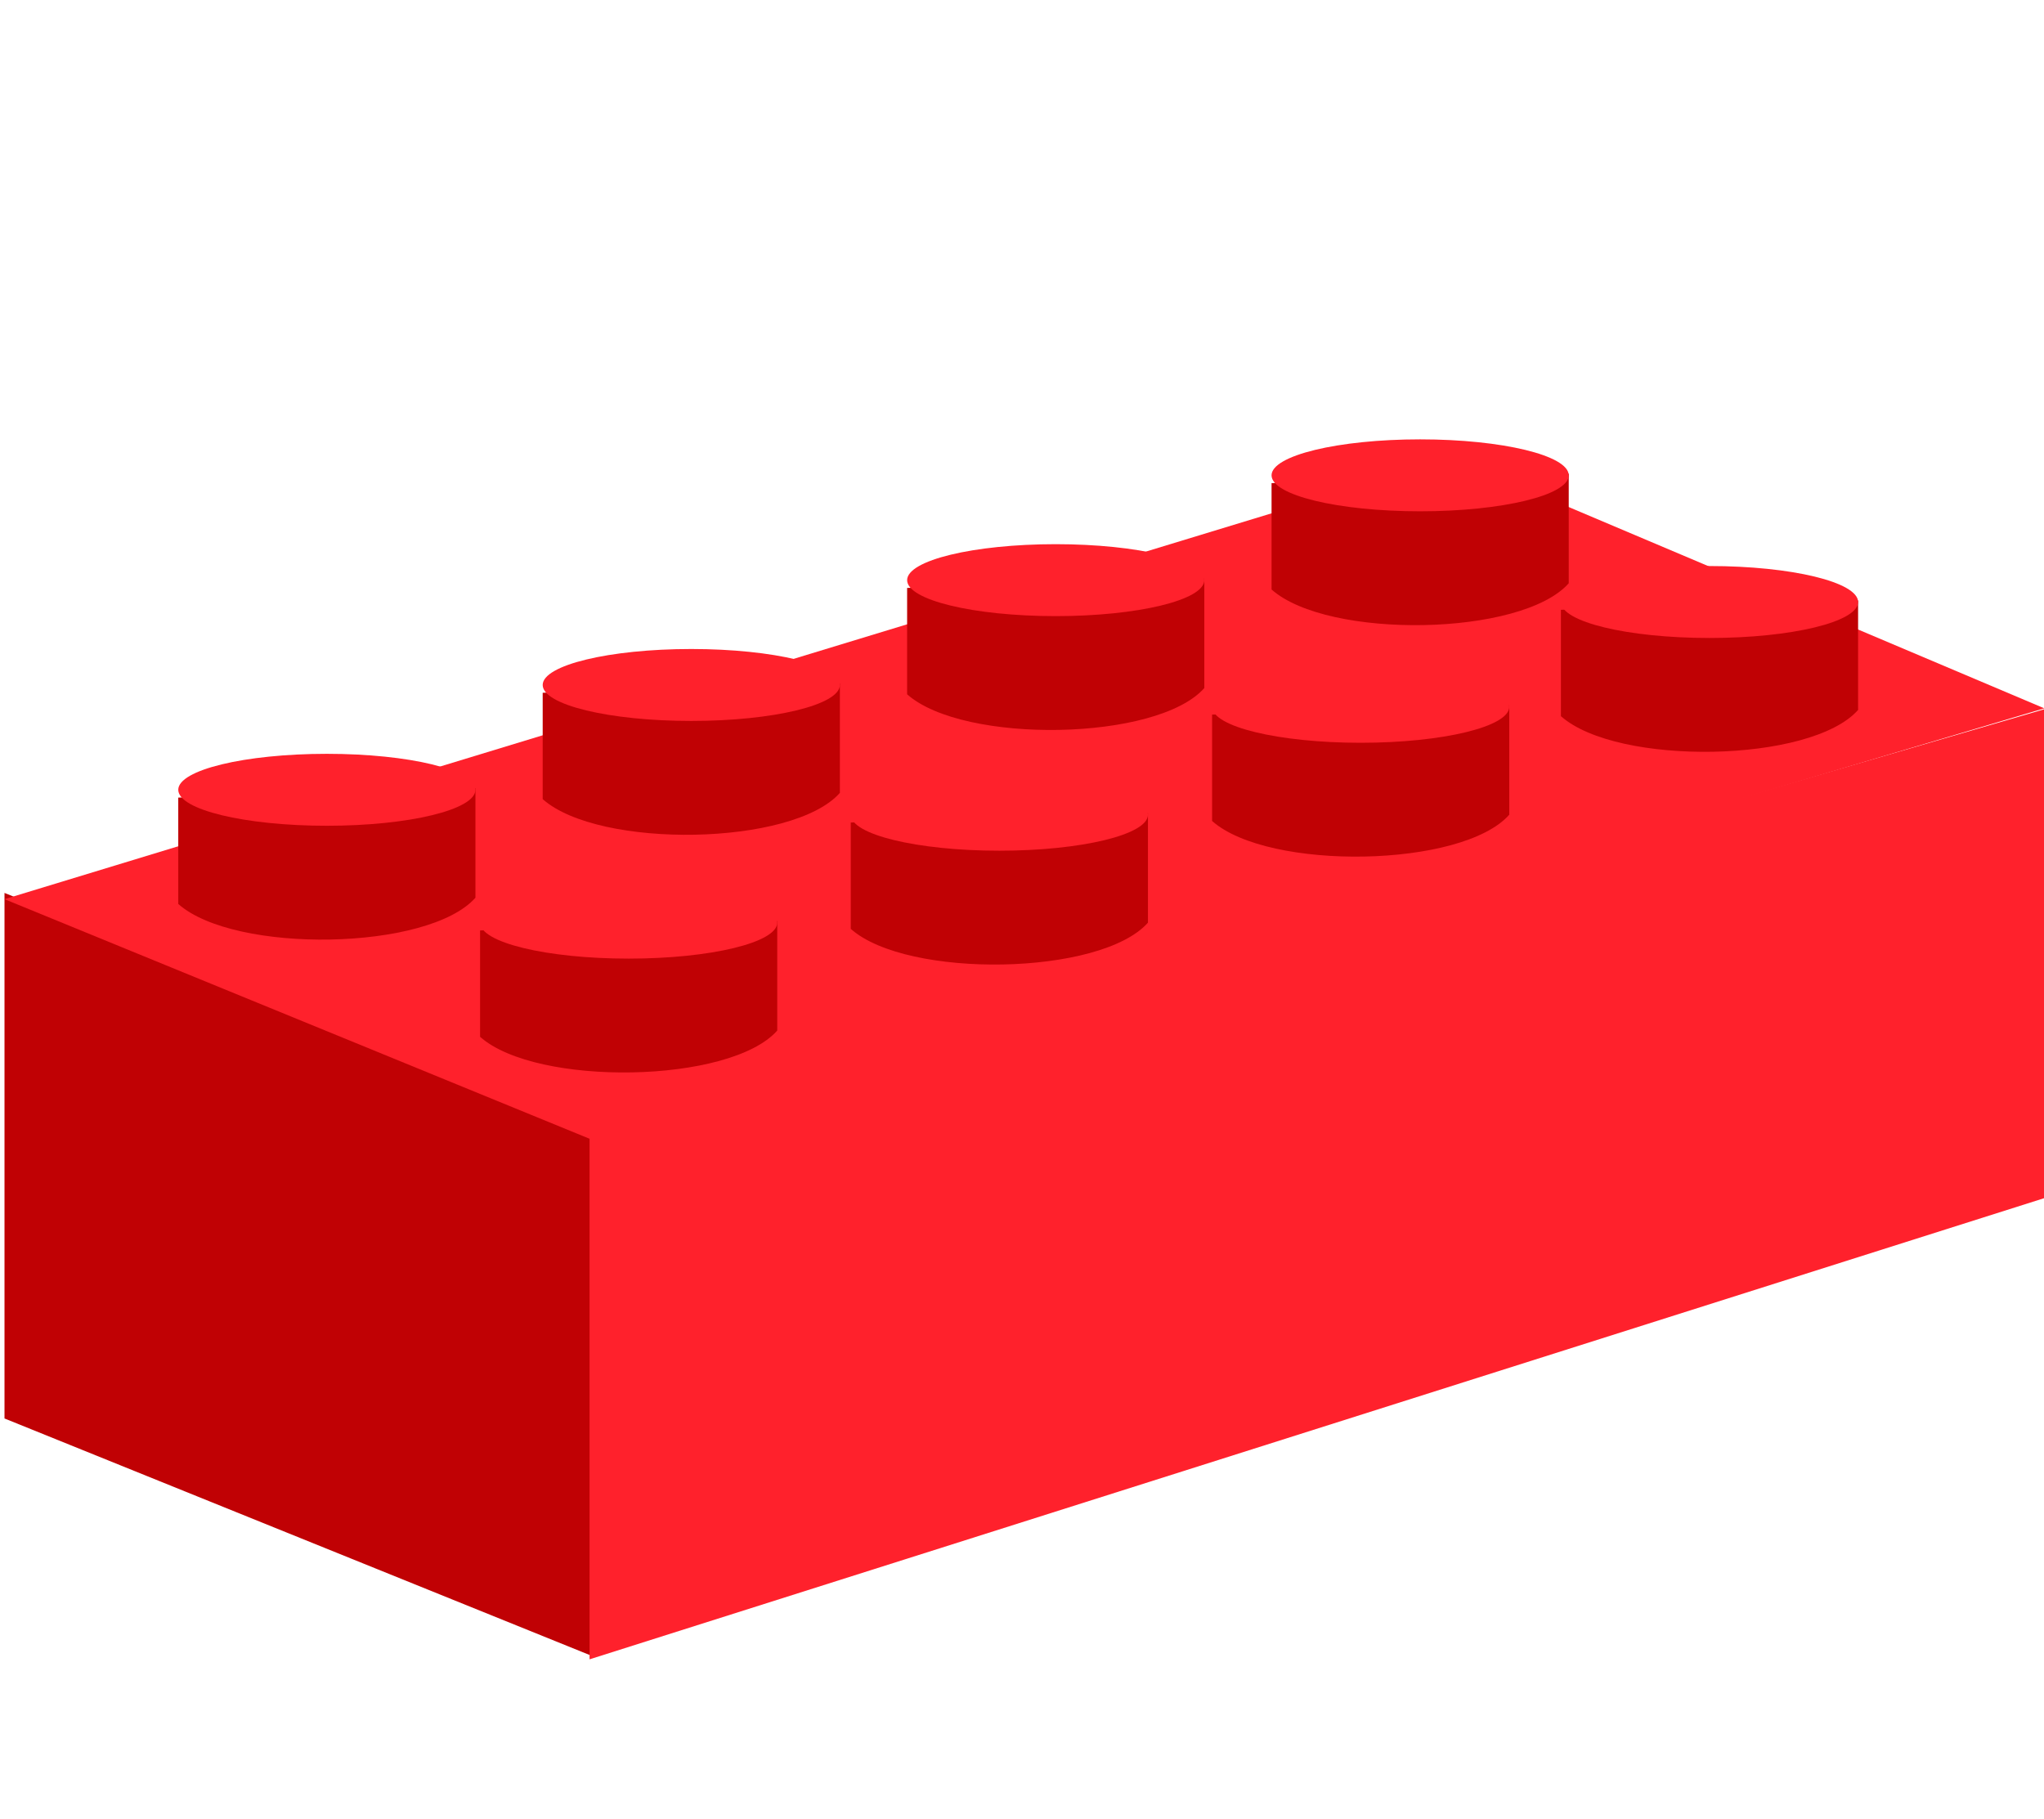
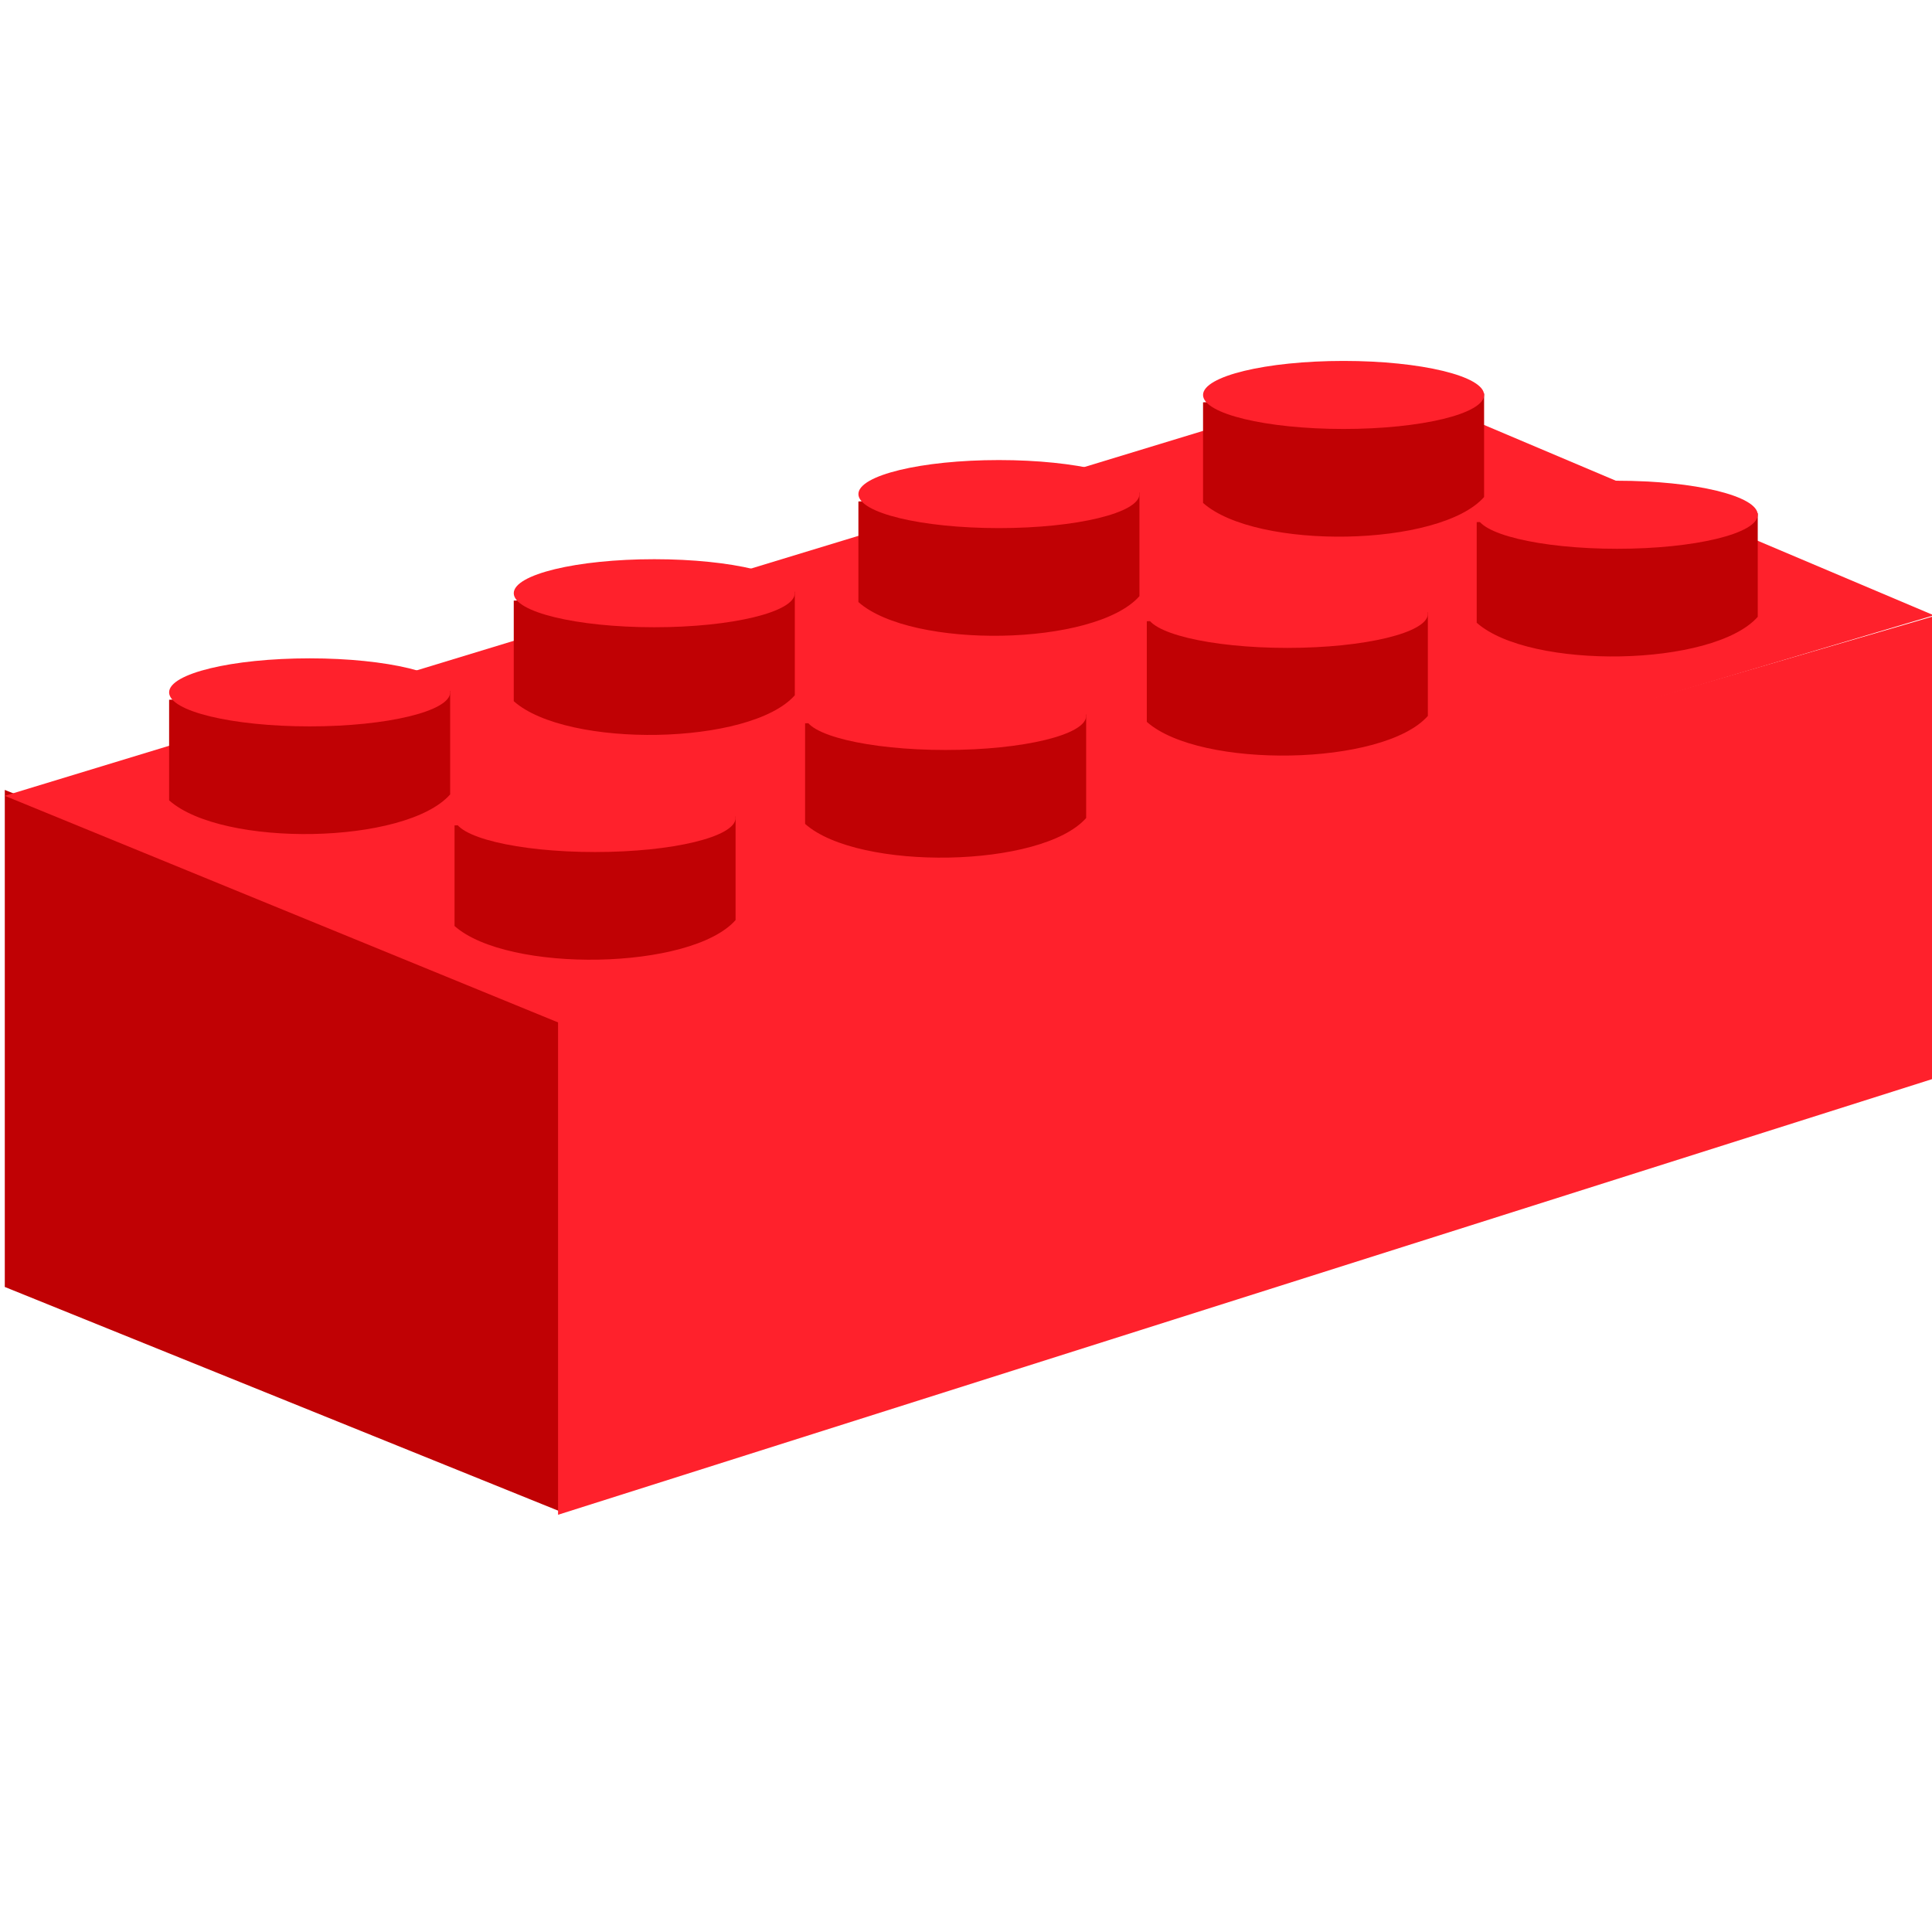
- <svg xmlns="http://www.w3.org/2000/svg" width="899.908" height="800.908" version="1.1" id="svg1031">
+ <svg xmlns="http://www.w3.org/2000/svg" width="800" height="800" version="1.1" id="svg1031">
  <defs id="defs1035" />
-   <g fill="#f5fa40" transform="matrix(5.724449,0,0,5.724449,-513.5697,-2359.072)" id="g2860">
-     <path transform="matrix(5.724449,0,0,5.724449,-582.6817,-2300.968)" id="path2862" d="" />
-   </g>
-   <g fill="#f5fa40" transform="matrix(5.724449,0,0,5.724449,-513.5697,-2359.072)" id="g2872">
-     <path transform="matrix(5.724449,0,0,5.724449,-582.6817,-2300.968)" id="path2874" d="" />
-   </g>
-   <g fill="#f5fa40" transform="matrix(5.724449,0,0,5.724449,-513.5697,-2359.072)" id="g2884">
-     <path transform="matrix(5.724449,0,0,5.724449,-582.6817,-2300.968)" id="path2886" d="" />
-   </g>
-   <g fill="#f5fa40" transform="matrix(5.724449,0,0,5.724449,-513.5697,-2359.072)" id="g2896">
-     <path transform="matrix(5.724449,0,0,5.724449,-582.6817,-2300.968)" id="path2898" d="" />
-   </g>
-   <g fill="#f5fa40" transform="matrix(5.724449,0,0,5.724449,-513.5697,-2359.072)" id="g2908">
-     <path transform="matrix(5.724449,0,0,5.724449,-582.6817,-2300.968)" id="path2910" d="" />
-   </g>
-   <g fill="#f5fa40" transform="matrix(5.724449,0,0,5.724449,-513.5697,-2359.072)" id="g2920">
-     <path transform="matrix(5.724449,0,0,5.724449,-582.6817,-2300.968)" id="path2922" d="" />
-   </g>
-   <g fill="#f5fa40" transform="matrix(5.724449,0,0,5.724449,-513.5697,-2359.072)" id="g2932">
-     <path transform="matrix(5.724449,0,0,5.724449,-582.6817,-2300.968)" id="path2934" d="" />
-   </g>
-   <g fill="#f5fa40" transform="matrix(5.724449,0,0,5.724449,-513.5697,-2359.072)" id="g2944">
-     <path transform="matrix(5.724449,0,0,5.724449,-582.6817,-2300.968)" id="path2946" d="" />
-   </g>
-   <g fill="#ff212c" transform="matrix(5.724449,0,0,5.724449,-513.5697,-2359.072)" id="g2968">
-     <path transform="matrix(5.724449,0,0,5.724449,-582.6817,-2300.968)" id="path2970" d="" />
-   </g>
-   <g fill="#ff212c" transform="matrix(5.724449,0,0,5.724449,-513.5697,-2359.072)" id="g2980">
-     <path transform="matrix(5.724449,0,0,5.724449,-582.6817,-2300.968)" id="path2982" d="" />
-   </g>
-   <g fill="#ff212c" transform="matrix(5.724449,0,0,5.724449,-513.5697,-2359.072)" id="g2992">
-     <path transform="matrix(5.724449,0,0,5.724449,-582.6817,-2300.968)" id="path2994" d="" />
-   </g>
-   <g fill="#ff212c" transform="matrix(5.724449,0,0,5.724449,-513.5697,-2359.072)" id="g3004">
-     <path transform="matrix(5.724449,0,0,5.724449,-582.6817,-2300.968)" id="path3006" d="" />
-   </g>
-   <g fill="#ff212c" transform="matrix(5.724449,0,0,5.724449,-513.5697,-2359.072)" id="g3016">
-     <path transform="matrix(5.724449,0,0,5.724449,-582.6817,-2300.968)" id="path3018" d="" />
-   </g>
-   <g fill="#ff212c" transform="matrix(5.724449,0,0,5.724449,-513.5697,-2359.072)" id="g3028">
-     <path transform="matrix(5.724449,0,0,5.724449,-582.6817,-2300.968)" id="path3030" d="" />
-   </g>
-   <g fill="#ff212c" transform="matrix(5.724449,0,0,5.724449,-513.5697,-2359.072)" id="g3040">
-     <path transform="matrix(5.724449,0,0,5.724449,-582.6817,-2300.968)" id="path3042" d="" />
-   </g>
-   <g fill="#ff212c" transform="matrix(5.724449,0,0,5.724449,-513.5697,-2359.072)" id="g3052">
-     <path transform="matrix(5.724449,0,0,5.724449,-582.6817,-2300.968)" id="path3054" d="" />
-   </g>
-   <g fill="#2da6ff" transform="matrix(5.724449,0,0,5.724449,-513.5697,-2359.072)" id="g3076">
-     <path transform="matrix(5.724449,0,0,5.724449,-582.6817,-2300.968)" id="path3078" d="" />
-   </g>
-   <g fill="#2da6ff" transform="matrix(5.724449,0,0,5.724449,-513.5697,-2359.072)" id="g3088">
-     <path transform="matrix(5.724449,0,0,5.724449,-582.6817,-2300.968)" id="path3090" d="" />
-   </g>
-   <g fill="#2da6ff" transform="matrix(5.724449,0,0,5.724449,-513.5697,-2359.072)" id="g3100">
-     <path transform="matrix(5.724449,0,0,5.724449,-582.6817,-2300.968)" id="path3102" d="" />
-   </g>
-   <g fill="#2da6ff" transform="matrix(5.724449,0,0,5.724449,-513.5697,-2359.072)" id="g3112">
-     <path transform="matrix(5.724449,0,0,5.724449,-582.6817,-2300.968)" id="path3114" d="" />
-   </g>
-   <g fill="#2da6ff" transform="matrix(5.724449,0,0,5.724449,-513.5697,-2359.072)" id="g3124">
-     <path transform="matrix(5.724449,0,0,5.724449,-582.6817,-2300.968)" id="path3126" d="" />
-   </g>
-   <g fill="#2da6ff" transform="matrix(5.724449,0,0,5.724449,-513.5697,-2359.072)" id="g3136">
-     <path transform="matrix(5.724449,0,0,5.724449,-582.6817,-2300.968)" id="path3138" d="" />
-   </g>
-   <g fill="#2da6ff" transform="matrix(5.724449,0,0,5.724449,-513.5697,-2359.072)" id="g3148">
-     <path transform="matrix(5.724449,0,0,5.724449,-582.6817,-2300.968)" id="path3150" d="" />
-   </g>
-   <g fill="#2da6ff" transform="matrix(5.724449,0,0,5.724449,-513.5697,-2359.072)" id="g3160">
-     <path transform="matrix(5.724449,0,0,5.724449,-582.6817,-2300.968)" id="path3162" d="" />
-   </g>
-   <g fill="#2da6ff" transform="matrix(5.724449,0,0,5.724449,-513.5697,-2359.072)" id="g3184">
-     <path transform="matrix(5.724449,0,0,5.724449,-582.6817,-2300.968)" id="path3186" d="" />
-   </g>
-   <g fill="#2da6ff" transform="matrix(5.724449,0,0,5.724449,-513.5697,-2359.072)" id="g3196">
-     <path transform="matrix(5.724449,0,0,5.724449,-582.6817,-2300.968)" id="path3198" d="" />
-   </g>
-   <g fill="#2da6ff" transform="matrix(5.724449,0,0,5.724449,-513.5697,-2359.072)" id="g3208">
-     <path transform="matrix(5.724449,0,0,5.724449,-582.6817,-2300.968)" id="path3210" d="" />
-   </g>
-   <g fill="#2da6ff" transform="matrix(5.724449,0,0,5.724449,-513.5697,-2359.072)" id="g3220">
-     <path transform="matrix(5.724449,0,0,5.724449,-610.3636,-2361.037)" id="path3222" d="" />
-   </g>
-   <g id="g884" transform="matrix(1.796471,0,0,1.796471,-125.7849,-159.3081)">
-     <g fill="#e9b018" id="g2864" transform="translate(-154.4149,13.68749)">
-       <path d="m 323.373,434.001 v 26.075 c 13.802,12.267 61.332,11.5 72.832,-1.534 V 431.706 Z" id="path2866" />
-     </g>
-     <g fill="#f5fa40" id="g2868" transform="translate(-154.4149,13.68749)">
-       <path d="m 323.373,432.095 c 0,-4.872 16.303,-8.816 36.413,-8.816 20.116,0 36.419,3.944 36.419,8.816 0,4.866 -16.303,8.816 -36.419,8.816 -20.11,0 -36.413,-3.95 -36.413,-8.816 z" id="path2870" />
-     </g>
-     <g fill="#e9b018" id="g2876" transform="translate(-154.4149,13.68749)">
-       <path d="m 411.924,407.554 v 26.069 c 13.802,12.267 61.332,11.5 72.832,-1.534 V 405.253 Z" id="path2878" />
-     </g>
-     <g fill="#f5fa40" id="g2880" transform="translate(-154.4149,13.68749)">
-       <path d="m 411.924,405.643 c 0,-4.872 16.303,-8.816 36.419,-8.816 20.11,0 36.413,3.944 36.413,8.816 0,4.871 -16.303,8.816 -36.413,8.816 -20.116,0 -36.419,-3.944 -36.419,-8.816 z" id="path2882" />
-     </g>
-     <g fill="#e9b018" id="g2888" transform="translate(-154.4149,13.68749)">
-       <path d="m 497.413,381.869 v 26.069 c 13.802,12.267 61.332,11.5 72.832,-1.534 V 379.568 Z" id="path2890" />
-     </g>
-     <g fill="#f5fa40" id="g2892" transform="translate(-154.4149,13.68749)">
-       <path d="m 497.413,379.957 c 0,-4.866 16.303,-8.816 36.413,-8.816 20.116,0 36.419,3.95 36.419,8.816 0,4.871 -16.303,8.816 -36.419,8.816 -20.11,0 -36.413,-3.944 -36.413,-8.816 z" id="path2894" />
-     </g>
-     <g fill="#e9b018" id="g2900" transform="translate(-154.4149,13.68749)">
-       <path d="m 426.498,350.82 v 26.069 c 13.796,12.273 61.326,11.506 72.832,-1.528 v -26.836 z" id="path2902" />
-     </g>
-     <g fill="#f5fa40" id="g2904" transform="translate(-154.4149,13.68749)">
-       <path d="m 426.498,348.913 c 0,-4.872 16.303,-8.816 36.413,-8.816 20.116,0 36.419,3.944 36.419,8.816 0,4.866 -16.303,8.816 -36.419,8.816 -20.11,0 -36.413,-3.95 -36.413,-8.816 z" id="path2906" />
-     </g>
-     <g fill="#e9b018" id="g2912" transform="translate(-154.4149,13.68749)">
-       <path d="m 337.186,376.511 v 26.069 c 13.796,12.273 61.332,11.506 72.832,-1.528 v -26.842 z" id="path2914" />
-     </g>
-     <g fill="#f5fa40" id="g2916" transform="translate(-154.4149,13.68749)">
-       <path d="m 337.186,374.599 c 0,-4.866 16.303,-8.816 36.413,-8.816 20.116,0 36.419,3.95 36.419,8.816 0,4.871 -16.303,8.816 -36.419,8.816 -20.11,0 -36.413,-3.944 -36.413,-8.816 z" id="path2918" />
-     </g>
-     <g fill="#e9b018" id="g2924" transform="translate(-154.4149,13.68749)">
-       <path d="m 247.873,402.202 v 26.069 c 13.802,12.267 61.332,11.506 72.832,-1.534 v -26.836 z" id="path2926" />
-     </g>
-     <g fill="#f5fa40" id="g2928" transform="translate(-154.4149,13.68749)">
-       <path d="m 247.873,400.29 c 0,-4.866 16.303,-8.816 36.413,-8.816 20.116,0 36.419,3.95 36.419,8.816 0,4.871 -16.303,8.816 -36.419,8.816 -20.11,0 -36.413,-3.944 -36.413,-8.816 z" id="path2930" />
-     </g>
-     <g fill="#c00104" id="g2948" transform="translate(-154.4149,13.68749)">
+   <g id="g3944">
+     <path id="path2862" d="" style="fill:#f5fa40;stroke-width:29.147" />
+     <path id="path2874" d="" style="fill:#f5fa40;stroke-width:29.147" />
+     <path id="path2886" d="" style="fill:#f5fa40;stroke-width:29.147" />
+     <path id="path2898" d="" style="fill:#f5fa40;stroke-width:29.147" />
+     <path id="path2910" d="" style="fill:#f5fa40;stroke-width:29.147" />
+     <path id="path2922" d="" style="fill:#f5fa40;stroke-width:29.147" />
+     <path id="path2934" d="" style="fill:#f5fa40;stroke-width:29.147" />
+     <path id="path2946" d="" style="fill:#f5fa40;stroke-width:29.147" />
+     <path id="path2970" d="" style="fill:#ff212c;stroke-width:29.147" />
+     <path id="path2982" d="" style="fill:#ff212c;stroke-width:29.147" />
+     <path id="path2994" d="" style="fill:#ff212c;stroke-width:29.147" />
+     <path id="path3006" d="" style="fill:#ff212c;stroke-width:29.147" />
+     <path id="path3018" d="" style="fill:#ff212c;stroke-width:29.147" />
+     <path id="path3030" d="" style="fill:#ff212c;stroke-width:29.147" />
+     <path id="path3042" d="" style="fill:#ff212c;stroke-width:29.147" />
+     <path id="path3054" d="" style="fill:#ff212c;stroke-width:29.147" />
+     <path id="path3078" d="" style="fill:#2da6ff;stroke-width:29.147" />
+     <path id="path3090" d="" style="fill:#2da6ff;stroke-width:29.147" />
+     <path id="path3102" d="" style="fill:#2da6ff;stroke-width:29.147" />
+     <path id="path3114" d="" style="fill:#2da6ff;stroke-width:29.147" />
+     <path id="path3126" d="" style="fill:#2da6ff;stroke-width:29.147" />
+     <path id="path3138" d="" style="fill:#2da6ff;stroke-width:29.147" />
+     <path id="path3150" d="" style="fill:#2da6ff;stroke-width:29.147" />
+     <path id="path3162" d="" style="fill:#2da6ff;stroke-width:29.147" />
+     <path id="path3186" d="" style="fill:#2da6ff;stroke-width:29.147" />
+     <path id="path3198" d="" style="fill:#2da6ff;stroke-width:29.147" />
+     <path id="path3210" d="" style="fill:#2da6ff;stroke-width:29.147" />
+     <path id="path3222" d="" style="fill:#2da6ff;stroke-width:29.147" />
+     <g fill="#c00104" id="g2948" transform="matrix(1.597872,0,0,1.597872,-358.3956,-142.4399)">
      <path fill="#c00104" d="m 225.536,293.844 v 128.806 l 144.147,58.275 V 352.113 Z" id="path2950" />
    </g>
-     <g fill="#ff212c" id="g2952" transform="translate(-154.4149,13.68749)">
+     <g fill="#ff212c" id="g2952" transform="matrix(1.597872,0,0,1.597872,-358.3956,-142.4399)">
      <path d="M 726.202,368.405 V 248.598 L 368.916,352.88 v 128.806 z" id="path2954" />
    </g>
-     <g fill="#ff212c" id="g2956" transform="translate(-154.4149,13.68749)">
+     <g fill="#ff212c" id="g2956" transform="matrix(1.597872,0,0,1.597872,-358.3956,-142.4399)">
      <path d="M 225.536,295.373 580.526,187.261 725.435,248.598 369.683,354.409 Z" id="path2958" />
    </g>
-     <g fill="#c00104" id="g2960" transform="translate(-154.4149,13.68749)">
+     <g fill="#c00104" id="g2960" transform="matrix(1.597872,0,0,1.597872,-358.3956,-142.4399)">
      <path d="m 342.086,303.038 v 26.069 c 13.796,12.267 61.326,11.506 72.832,-1.534 v -26.836 z" id="path2962" />
    </g>
-     <g fill="#ff212c" id="g2964" transform="translate(-154.4149,13.68749)">
+     <g fill="#ff212c" id="g2964" transform="matrix(1.597872,0,0,1.597872,-358.3956,-142.4399)">
      <path d="m 342.086,301.126 c 0,-4.866 16.303,-8.816 36.413,-8.816 20.116,0 36.419,3.95 36.419,8.816 0,4.871 -16.303,8.816 -36.419,8.816 -20.11,0 -36.413,-3.944 -36.413,-8.816 z" id="path2966" />
    </g>
-     <g fill="#c00104" id="g2972" transform="translate(-154.4149,13.68749)">
+     <g fill="#c00104" id="g2972" transform="matrix(1.597872,0,0,1.597872,-358.3956,-142.4399)">
      <path d="m 432.933,276.585 v 26.069 c 13.802,12.273 61.332,11.506 72.832,-1.528 v -26.836 z" id="path2974" />
    </g>
-     <g fill="#ff212c" id="g2976" transform="translate(-154.4149,13.68749)">
+     <g fill="#ff212c" id="g2976" transform="matrix(1.597872,0,0,1.597872,-358.3956,-142.4399)">
      <path d="m 432.933,274.679 c 0,-4.871 16.303,-8.816 36.419,-8.816 20.11,0 36.413,3.944 36.413,8.816 0,4.866 -16.303,8.816 -36.413,8.816 -20.116,0 -36.419,-3.95 -36.419,-8.816 z" id="path2978" />
    </g>
-     <g fill="#c00104" id="g2984" transform="translate(-154.4149,13.68749)">
+     <g fill="#c00104" id="g2984" transform="matrix(1.597872,0,0,1.597872,-358.3956,-142.4399)">
      <path d="m 521.484,250.132 v 26.075 c 13.802,12.268 61.332,11.5 72.832,-1.534 v -26.836 z" id="path2986" />
    </g>
-     <g fill="#ff212c" id="g2988" transform="translate(-154.4149,13.68749)">
+     <g fill="#ff212c" id="g2988" transform="matrix(1.597872,0,0,1.597872,-358.3956,-142.4399)">
      <path d="m 521.484,248.226 c 0,-4.871 16.303,-8.816 36.419,-8.816 20.11,0 36.413,3.944 36.413,8.816 0,4.866 -16.303,8.816 -36.413,8.816 -20.116,0 -36.419,-3.95 -36.419,-8.816 z" id="path2990" />
    </g>
-     <g fill="#c00104" id="g2996" transform="translate(-154.4149,13.68749)">
+     <g fill="#c00104" id="g2996" transform="matrix(1.597872,0,0,1.597872,-358.3956,-142.4399)">
      <path d="m 606.973,224.452 v 26.069 c 13.802,12.268 61.332,11.5 72.832,-1.534 v -26.836 z" id="path2998" />
    </g>
-     <g fill="#ff212c" id="g3000" transform="translate(-154.4149,13.68749)">
+     <g fill="#ff212c" id="g3000" transform="matrix(1.597872,0,0,1.597872,-358.3956,-142.4399)">
      <path d="m 606.973,222.54 c 0,-4.866 16.303,-8.816 36.419,-8.816 20.11,0 36.413,3.95 36.413,8.816 0,4.872 -16.303,8.816 -36.413,8.816 -20.116,0 -36.419,-3.944 -36.419,-8.816 z" id="path3002" />
    </g>
-     <g fill="#c00104" id="g3008" transform="translate(-154.4149,13.68749)">
+     <g fill="#c00104" id="g3008" transform="matrix(1.597872,0,0,1.597872,-358.3956,-142.4399)">
      <path d="m 536.059,193.403 v 26.069 c 13.802,12.273 61.332,11.506 72.832,-1.528 v -26.842 z" id="path3010" />
    </g>
-     <g fill="#ff212c" id="g3012" transform="translate(-154.4149,13.68749)">
+     <g fill="#ff212c" id="g3012" transform="matrix(1.597872,0,0,1.597872,-358.3956,-142.4399)">
      <path d="m 536.059,191.491 c 0,-4.866 16.303,-8.816 36.413,-8.816 20.116,0 36.419,3.95 36.419,8.816 0,4.871 -16.303,8.816 -36.419,8.816 -20.11,0 -36.413,-3.944 -36.413,-8.816 z" id="path3014" />
    </g>
-     <g fill="#c00104" id="g3020" transform="translate(-154.4149,13.68749)">
+     <g fill="#c00104" id="g3020" transform="matrix(1.597872,0,0,1.597872,-358.3956,-142.4399)">
      <path d="m 446.746,219.094 v 26.069 c 13.802,12.267 61.332,11.506 72.832,-1.534 v -26.836 z" id="path3022" />
    </g>
-     <g fill="#ff212c" id="g3024" transform="translate(-154.4149,13.68749)">
+     <g fill="#ff212c" id="g3024" transform="matrix(1.597872,0,0,1.597872,-358.3956,-142.4399)">
      <path d="m 446.746,217.182 c 0,-4.866 16.303,-8.816 36.413,-8.816 20.116,0 36.419,3.95 36.419,8.816 0,4.871 -16.303,8.816 -36.419,8.816 -20.11,0 -36.413,-3.944 -36.413,-8.816 z" id="path3026" />
    </g>
-     <g fill="#c00104" id="g3032" transform="translate(-154.4149,13.68749)">
+     <g fill="#c00104" id="g3032" transform="matrix(1.597872,0,0,1.597872,-358.3956,-142.4399)">
      <path d="m 357.433,244.786 v 26.069 c 13.802,12.268 61.332,11.5 72.832,-1.534 v -26.836 z" id="path3034" />
    </g>
-     <g fill="#ff212c" id="g3036" transform="translate(-154.4149,13.68749)">
+     <g fill="#ff212c" id="g3036" transform="matrix(1.597872,0,0,1.597872,-358.3956,-142.4399)">
      <path d="m 357.433,242.874 c 0,-4.866 16.303,-8.816 36.419,-8.816 20.11,0 36.413,3.95 36.413,8.816 0,4.872 -16.303,8.816 -36.413,8.816 -20.116,0 -36.419,-3.944 -36.419,-8.816 z" id="path3038" />
    </g>
-     <g fill="#c00104" id="g3044" transform="translate(-154.4149,13.68749)">
+     <g fill="#c00104" id="g3044" transform="matrix(1.597872,0,0,1.597872,-358.3956,-142.4399)">
      <path d="m 268.12,270.477 v 26.069 c 13.802,12.268 61.332,11.5 72.832,-1.534 v -26.836 z" id="path3046" />
    </g>
-     <g fill="#ff212c" id="g3048" transform="translate(-154.4149,13.68749)">
+     <g fill="#ff212c" id="g3048" transform="matrix(1.597872,0,0,1.597872,-358.3956,-142.4399)">
      <path d="m 268.12,268.565 c 0,-4.871 16.303,-8.816 36.419,-8.816 20.11,0 36.413,3.944 36.413,8.816 0,4.872 -16.303,8.816 -36.413,8.816 -20.116,0 -36.419,-3.944 -36.419,-8.816 z" id="path3050" />
    </g>
  </g>
</svg>
